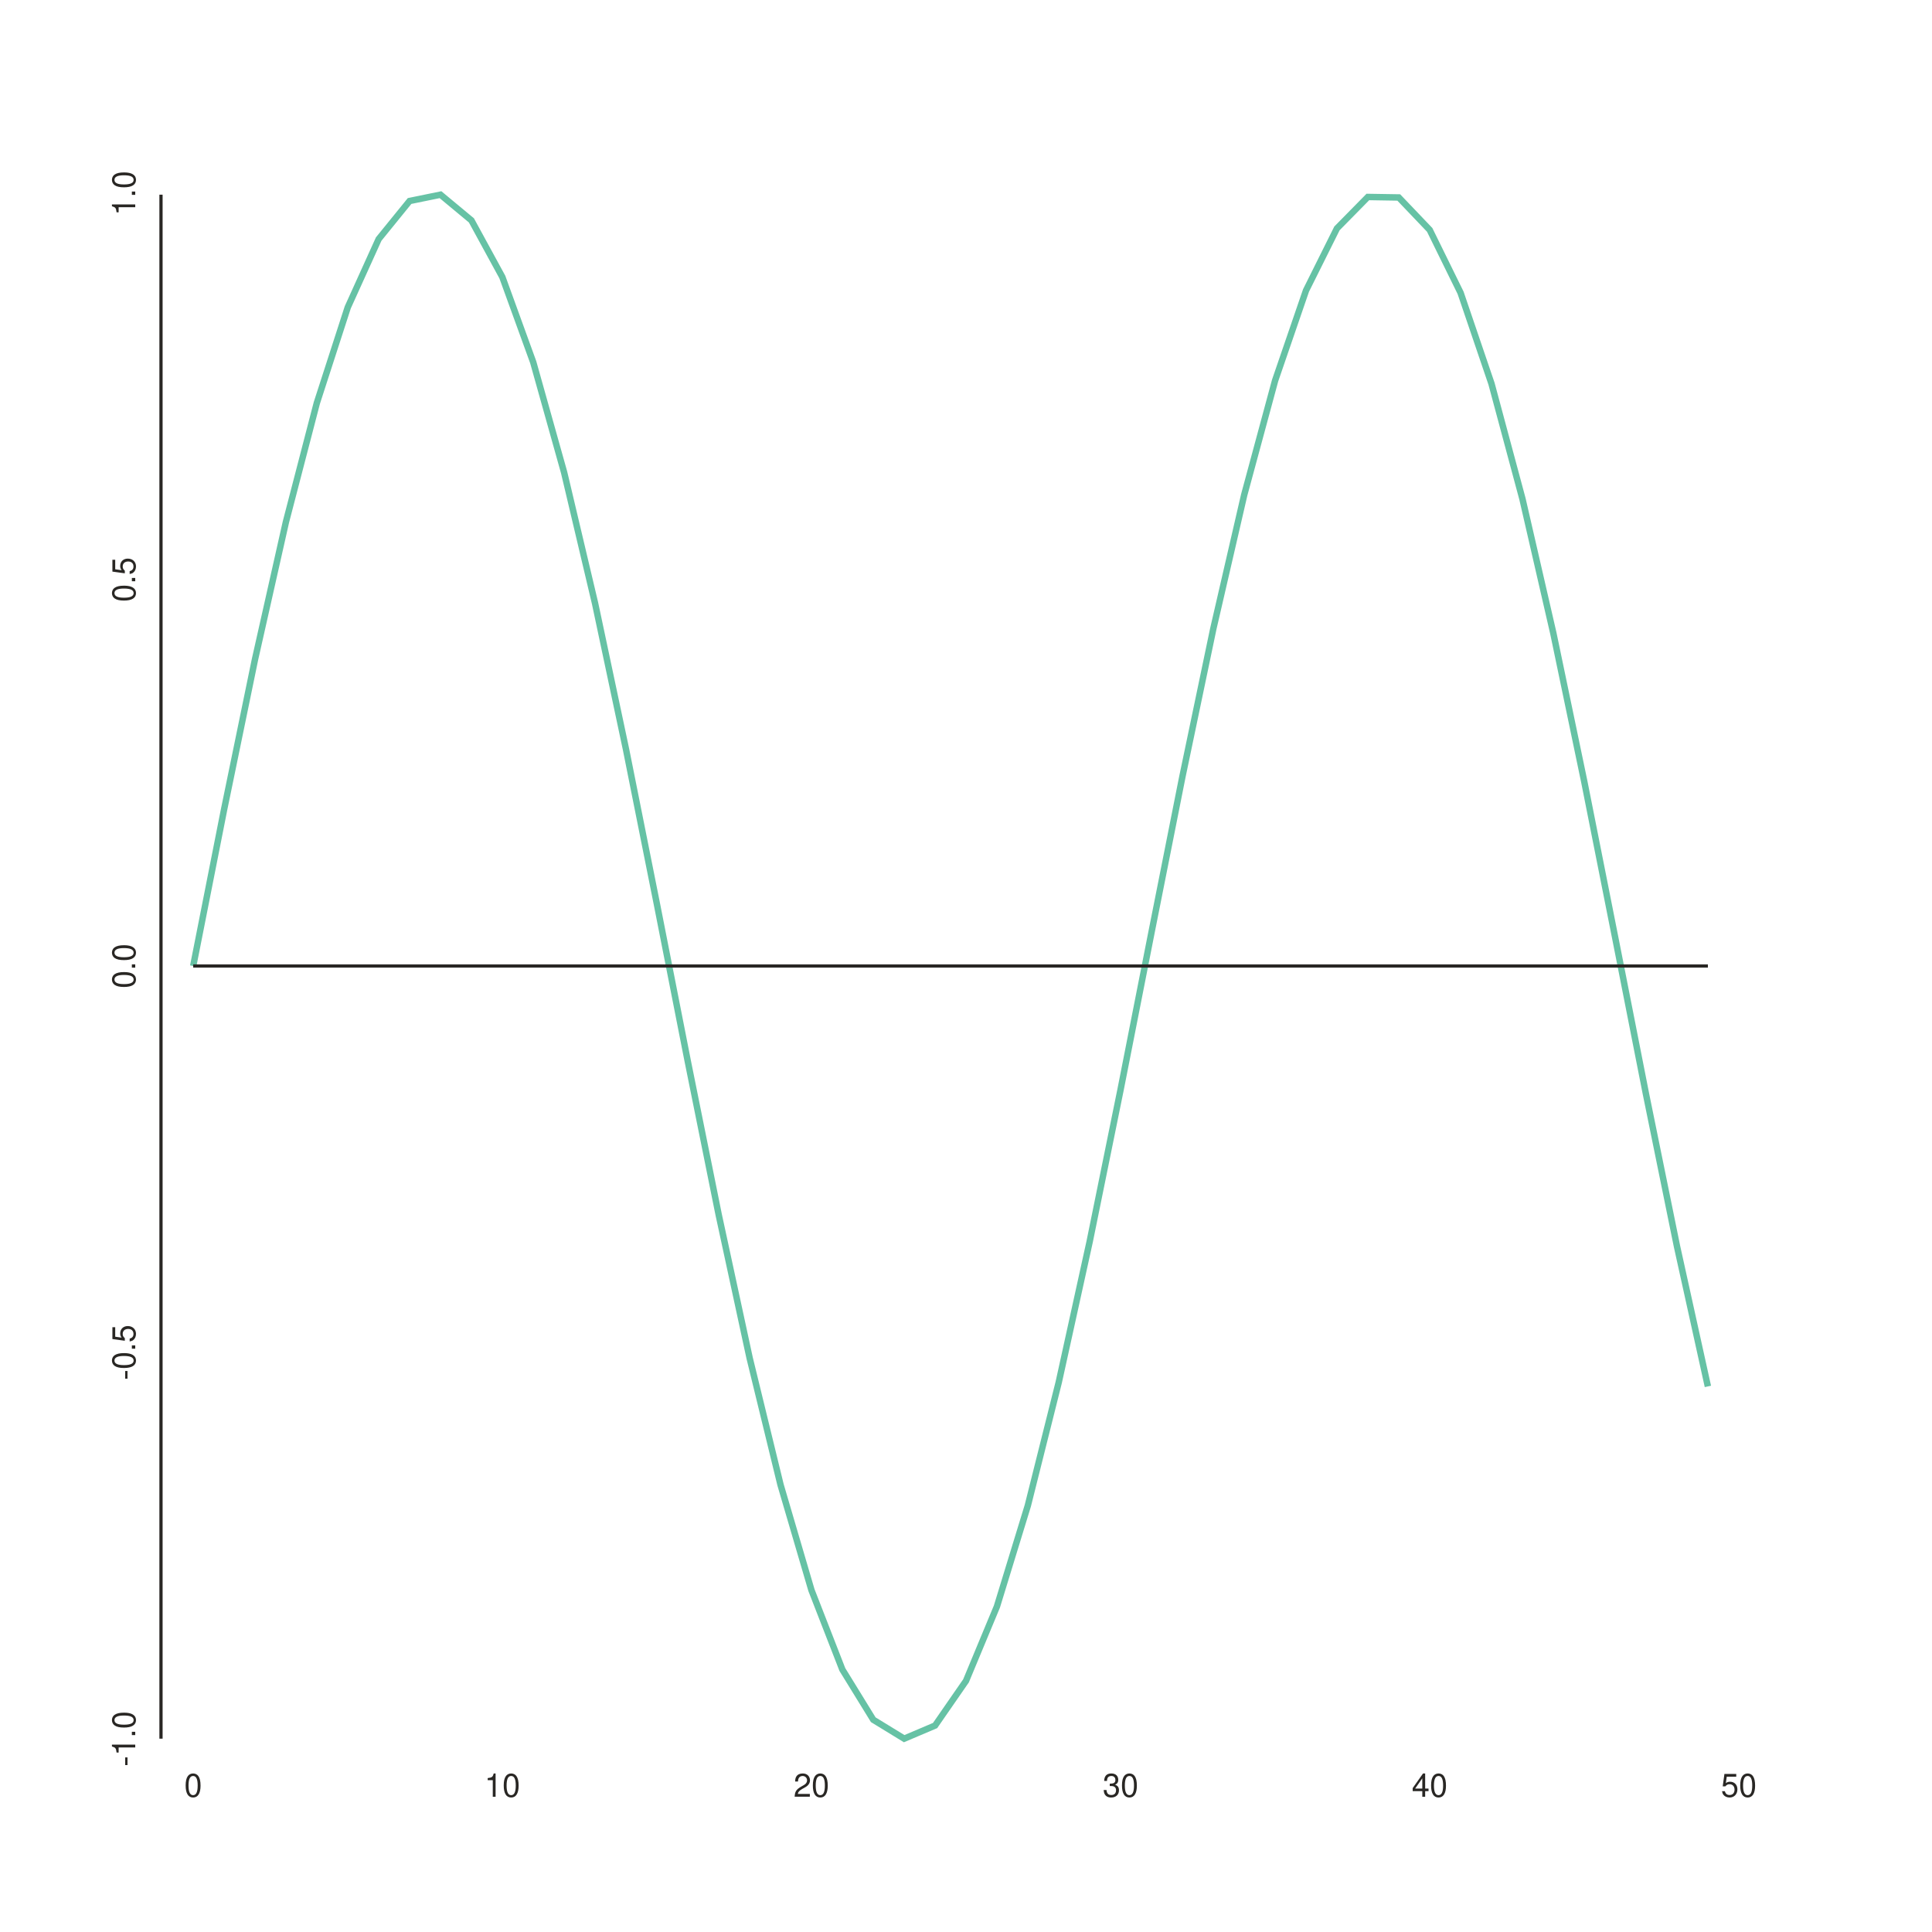
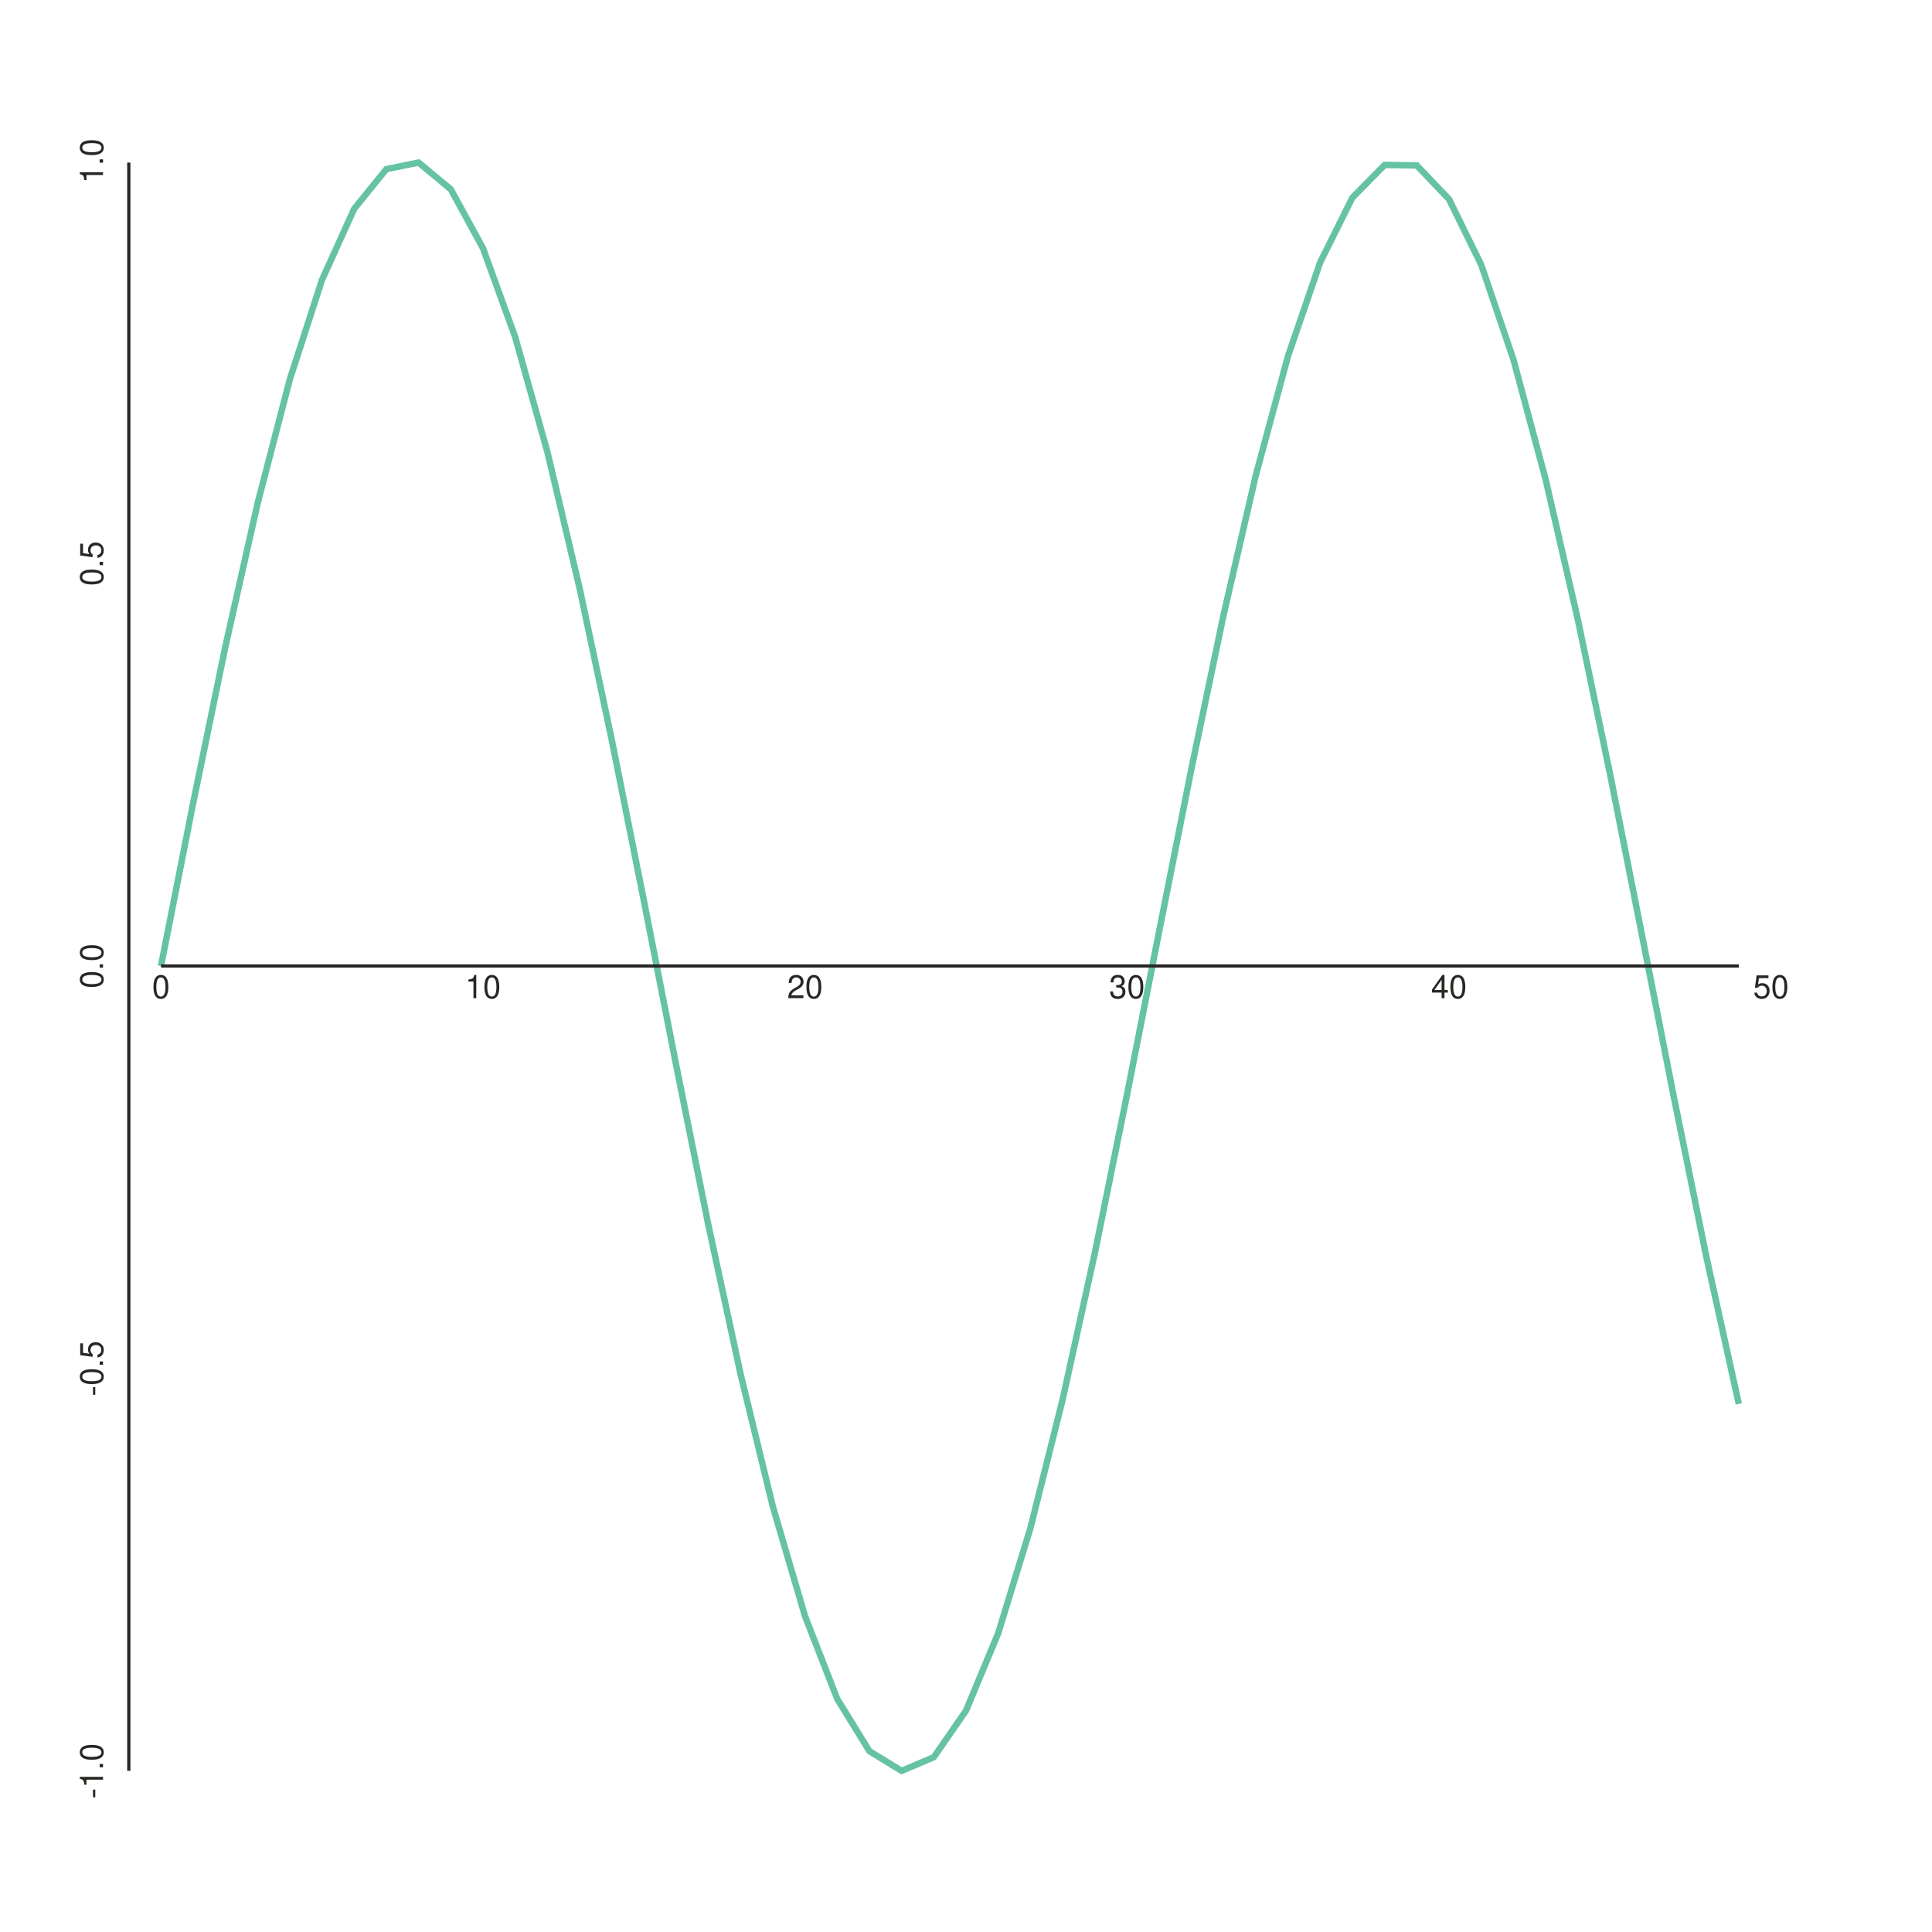
- <svg xmlns="http://www.w3.org/2000/svg" height="600px" id="t067a98917491405d87e4aa7ef68a784a" preserveAspectRatio="xMidYMid meet" style="background-color:transparent;fill:rgb(16.1%,15.3%,14.1%);fill-opacity:1.0;font-family:helvetica;font-size:12px;opacity:1.0;stroke:rgb(16.1%,15.3%,14.1%);stroke-opacity:1.0;stroke-width:1.0" viewBox="0 0 600 600" width="600px">
-   <g class="toyplot-axes-Cartesian" id="tfc37231e9fce412eb3bcc7285e3780a4">
-     <clipPath id="tf8006b7a65c441ac847c21d6075d76bd">
-       <rect height="500.0" width="500.0" x="50.0" y="50.0" />
+ <svg xmlns="http://www.w3.org/2000/svg" height="600px" id="ta9ecf09ef7304b9c8ad582a13e2c6244" preserveAspectRatio="xMidYMid meet" style="background-color:transparent;fill:rgb(16.1%,15.3%,14.1%);fill-opacity:1.0;font-family:helvetica;font-size:12px;opacity:1.0;stroke:rgb(16.1%,15.3%,14.1%);stroke-opacity:1.0;stroke-width:1.0" viewBox="0 0 600 600" width="600px">
+   <g class="toyplot-axes-Cartesian" id="t66d81dfc895846128f16e07e139bae7a">
+     <clipPath id="t5f979438766240998b8a3b799d901cbe">
+       <rect height="520.0" width="520.0" x="40.0" y="40.0" />
    </clipPath>
-     <g class="toyplot-coordinate-events" clip-path="url(#tf8006b7a65c441ac847c21d6075d76bd)" style="cursor:crosshair">
+     <g class="toyplot-coordinate-events" clip-path="url(#t5f979438766240998b8a3b799d901cbe)" style="cursor:crosshair">
      <rect height="500.0" style="pointer-events:all;visibility:hidden" width="500.0" x="50.0" y="50.0" />
-       <g class="toyplot-mark-Plot" id="t120aa0af0cda4213bc5acc146d7310dd" style="fill:none">
+       <g class="toyplot-mark-Plot" id="te8c2b07fd3db4a1aa311a88298ac4f55" style="fill:none">
        <g class="toyplot-Series">
-           <path d="M 60.0 300.0 L 69.6 251.36 L 79.2 204.738 L 88.8 162.071 L 98.4 125.128 L 108.0 95.443 L 117.6 74.248 L 127.2 62.423 L 136.8 60.459 L 146.4 68.437 L 156.0 86.026 L 165.6 112.496 L 175.2 146.748 L 184.8 187.361 L 194.4 232.649 L 204.0 280.732 L 213.6 329.616 L 223.2 377.27 L 232.8 421.716 L 242.4 461.111 L 252.0 493.82 L 261.6 518.483 L 271.2 534.079 L 280.8 539.959 L 290.4 535.879 L 300.0 522.01 L 309.6 498.926 L 319.2 467.585 L 328.8 429.289 L 338.4 385.627 L 348.0 338.411 L 357.6 289.6 L 367.2 241.222 L 376.8 195.282 L 386.4 153.689 L 396.0 118.169 L 405.6 90.196 L 415.2 70.93 L 424.8 61.172 L 434.4 61.327 L 444.0 71.388 L 453.6 90.937 L 463.2 119.163 L 472.8 154.895 L 482.4 196.65 L 492.0 242.694 L 501.6 291.117 L 511.2 339.908 L 520.8 387.043 L 530.4 430.565" style="fill:none;stroke:rgb(40%,76.1%,64.7%);stroke-opacity:1.0;stroke-width:2.0" />
+           <path d="M 50.0 300.0 L 60.0 249.333 L 70.0 200.769 L 80.0 156.323 L 90.0 117.841 L 100.0 86.92 L 110.0 64.842 L 120 52.524 L 130.0 50.478 L 140.0 58.788 L 150.0 77.11 L 160.0 104.683 L 170.0 140.362 L 180.0 182.668 L 190 229.843 L 200.0 279.93 L 210.0 330.85 L 220.0 380.489 L 230.0 426.788 L 240.0 467.824 L 250.0 501.895 L 260.0 527.587 L 270.0 543.832 L 280.0 549.957 L 290.0 545.708 L 300.0 531.26 L 310.0 507.214 L 320.0 474.568 L 330 434.676 L 340.0 389.195 L 350.0 340.011 L 360.0 289.167 L 370.0 238.772 L 380.0 190.919 L 390.0 147.593 L 400.0 110.593 L 410.0 81.454 L 420.0 61.386 L 430.0 51.221 L 440.0 51.382 L 450.0 61.862 L 460.0 82.226 L 470.0 111.628 L 480.0 148.849 L 490.0 192.344 L 500.0 240.306 L 510.0 290.746 L 520.0 341.571 L 530.0 390.67 L 540.0 436.005" style="fill:none;stroke:rgb(40%,76.1%,64.7%);stroke-opacity:1.0;stroke-width:2.0" />
        </g>
      </g>
    </g>
    <g class="toyplot-coordinates" style="visibility:hidden">
      <rect height="14.0" style="fill:rgb(100%,100%,100%);fill-opacity:1.0;opacity:0.75;stroke:none" width="90.0" x="450.0" y="60.0" />
      <text style="alignment-baseline:middle;font-size:10px;font-weight:normal;stroke:none;text-anchor:middle" x="495.0" y="67.0" />
    </g>
-     <line style="" x1="60.0" x2="530.4" y1="300.0" y2="300.0" />
-     <g>
-       <text style="alignment-baseline:middle;baseline-shift:-80%;font-size:10px;font-weight:normal;stroke:none;text-anchor:middle" x="60.0" y="550.0">0</text>
-       <text style="alignment-baseline:middle;baseline-shift:-80%;font-size:10px;font-weight:normal;stroke:none;text-anchor:middle" x="156.0" y="550.0">10</text>
-       <text style="alignment-baseline:middle;baseline-shift:-80%;font-size:10px;font-weight:normal;stroke:none;text-anchor:middle" x="252.0" y="550.0">20</text>
-       <text style="alignment-baseline:middle;baseline-shift:-80%;font-size:10px;font-weight:normal;stroke:none;text-anchor:middle" x="348.0" y="550.0">30</text>
-       <text style="alignment-baseline:middle;baseline-shift:-80%;font-size:10px;font-weight:normal;stroke:none;text-anchor:middle" x="444.0" y="550.0">40</text>
-       <text style="alignment-baseline:middle;baseline-shift:-80%;font-size:10px;font-weight:normal;stroke:none;text-anchor:middle" x="540.0" y="550.0">50</text>
+     <g class="toyplot-axes-Axis" id="tdf285a6754914f83b85683406c38b6d4" transform="translate(50.0,300.0) rotate(0.0)">
+       <line style="" x1="0" x2="490.0" y1="0" y2="0" />
+       <g>
+         <text style="alignment-baseline:middle;baseline-shift:-100%;font-size:10px;font-weight:normal;stroke:none;text-anchor:middle" x="0.0" y="0">0</text>
+         <text style="alignment-baseline:middle;baseline-shift:-100%;font-size:10px;font-weight:normal;stroke:none;text-anchor:middle" x="100.0" y="0">10</text>
+         <text style="alignment-baseline:middle;baseline-shift:-100%;font-size:10px;font-weight:normal;stroke:none;text-anchor:middle" x="200.0" y="0">20</text>
+         <text style="alignment-baseline:middle;baseline-shift:-100%;font-size:10px;font-weight:normal;stroke:none;text-anchor:middle" x="300.0" y="0">30</text>
+         <text style="alignment-baseline:middle;baseline-shift:-100%;font-size:10px;font-weight:normal;stroke:none;text-anchor:middle" x="400.0" y="0">40</text>
+         <text style="alignment-baseline:middle;baseline-shift:-100%;font-size:10px;font-weight:normal;stroke:none;text-anchor:middle" x="500.0" y="0">50</text>
+       </g>
    </g>
-     <line style="" x1="50.0" x2="50.0" y1="60.459" y2="539.959" />
-     <g>
-       <text style="alignment-baseline:middle;baseline-shift:80%;font-size:10px;font-weight:normal;stroke:none;text-anchor:middle" transform="rotate(-90, 50.0, 540.0)" x="50.0" y="540.0">-1.0</text>
-       <text style="alignment-baseline:middle;baseline-shift:80%;font-size:10px;font-weight:normal;stroke:none;text-anchor:middle" transform="rotate(-90, 50.0, 420.0)" x="50.0" y="420.0">-0.5</text>
-       <text style="alignment-baseline:middle;baseline-shift:80%;font-size:10px;font-weight:normal;stroke:none;text-anchor:middle" transform="rotate(-90, 50.0, 300.0)" x="50.0" y="300.0">0.0</text>
-       <text style="alignment-baseline:middle;baseline-shift:80%;font-size:10px;font-weight:normal;stroke:none;text-anchor:middle" transform="rotate(-90, 50.0, 180.0)" x="50.0" y="180.0">0.5</text>
-       <text style="alignment-baseline:middle;baseline-shift:80%;font-size:10px;font-weight:normal;stroke:none;text-anchor:middle" transform="rotate(-90, 50.0, 60.0)" x="50.0" y="60.0">1.0</text>
+     <g class="toyplot-axes-Axis" id="t09e9c07c10764baaa1eb1e9466252fe8" transform="translate(40.0,550.0) rotate(-90.0)">
+       <line style="" x1="0.043" x2="499.522" y1="0" y2="0" />
+       <g>
+         <text style="alignment-baseline:middle;baseline-shift:80%;font-size:10px;font-weight:normal;stroke:none;text-anchor:middle" x="0.0" y="0">-1.0</text>
+         <text style="alignment-baseline:middle;baseline-shift:80%;font-size:10px;font-weight:normal;stroke:none;text-anchor:middle" x="125.0" y="0">-0.5</text>
+         <text style="alignment-baseline:middle;baseline-shift:80%;font-size:10px;font-weight:normal;stroke:none;text-anchor:middle" x="250.0" y="0">0.0</text>
+         <text style="alignment-baseline:middle;baseline-shift:80%;font-size:10px;font-weight:normal;stroke:none;text-anchor:middle" x="375.0" y="0">0.5</text>
+         <text style="alignment-baseline:middle;baseline-shift:80%;font-size:10px;font-weight:normal;stroke:none;text-anchor:middle" x="500.0" y="0">1.0</text>
+       </g>
    </g>
  </g>
</svg>
